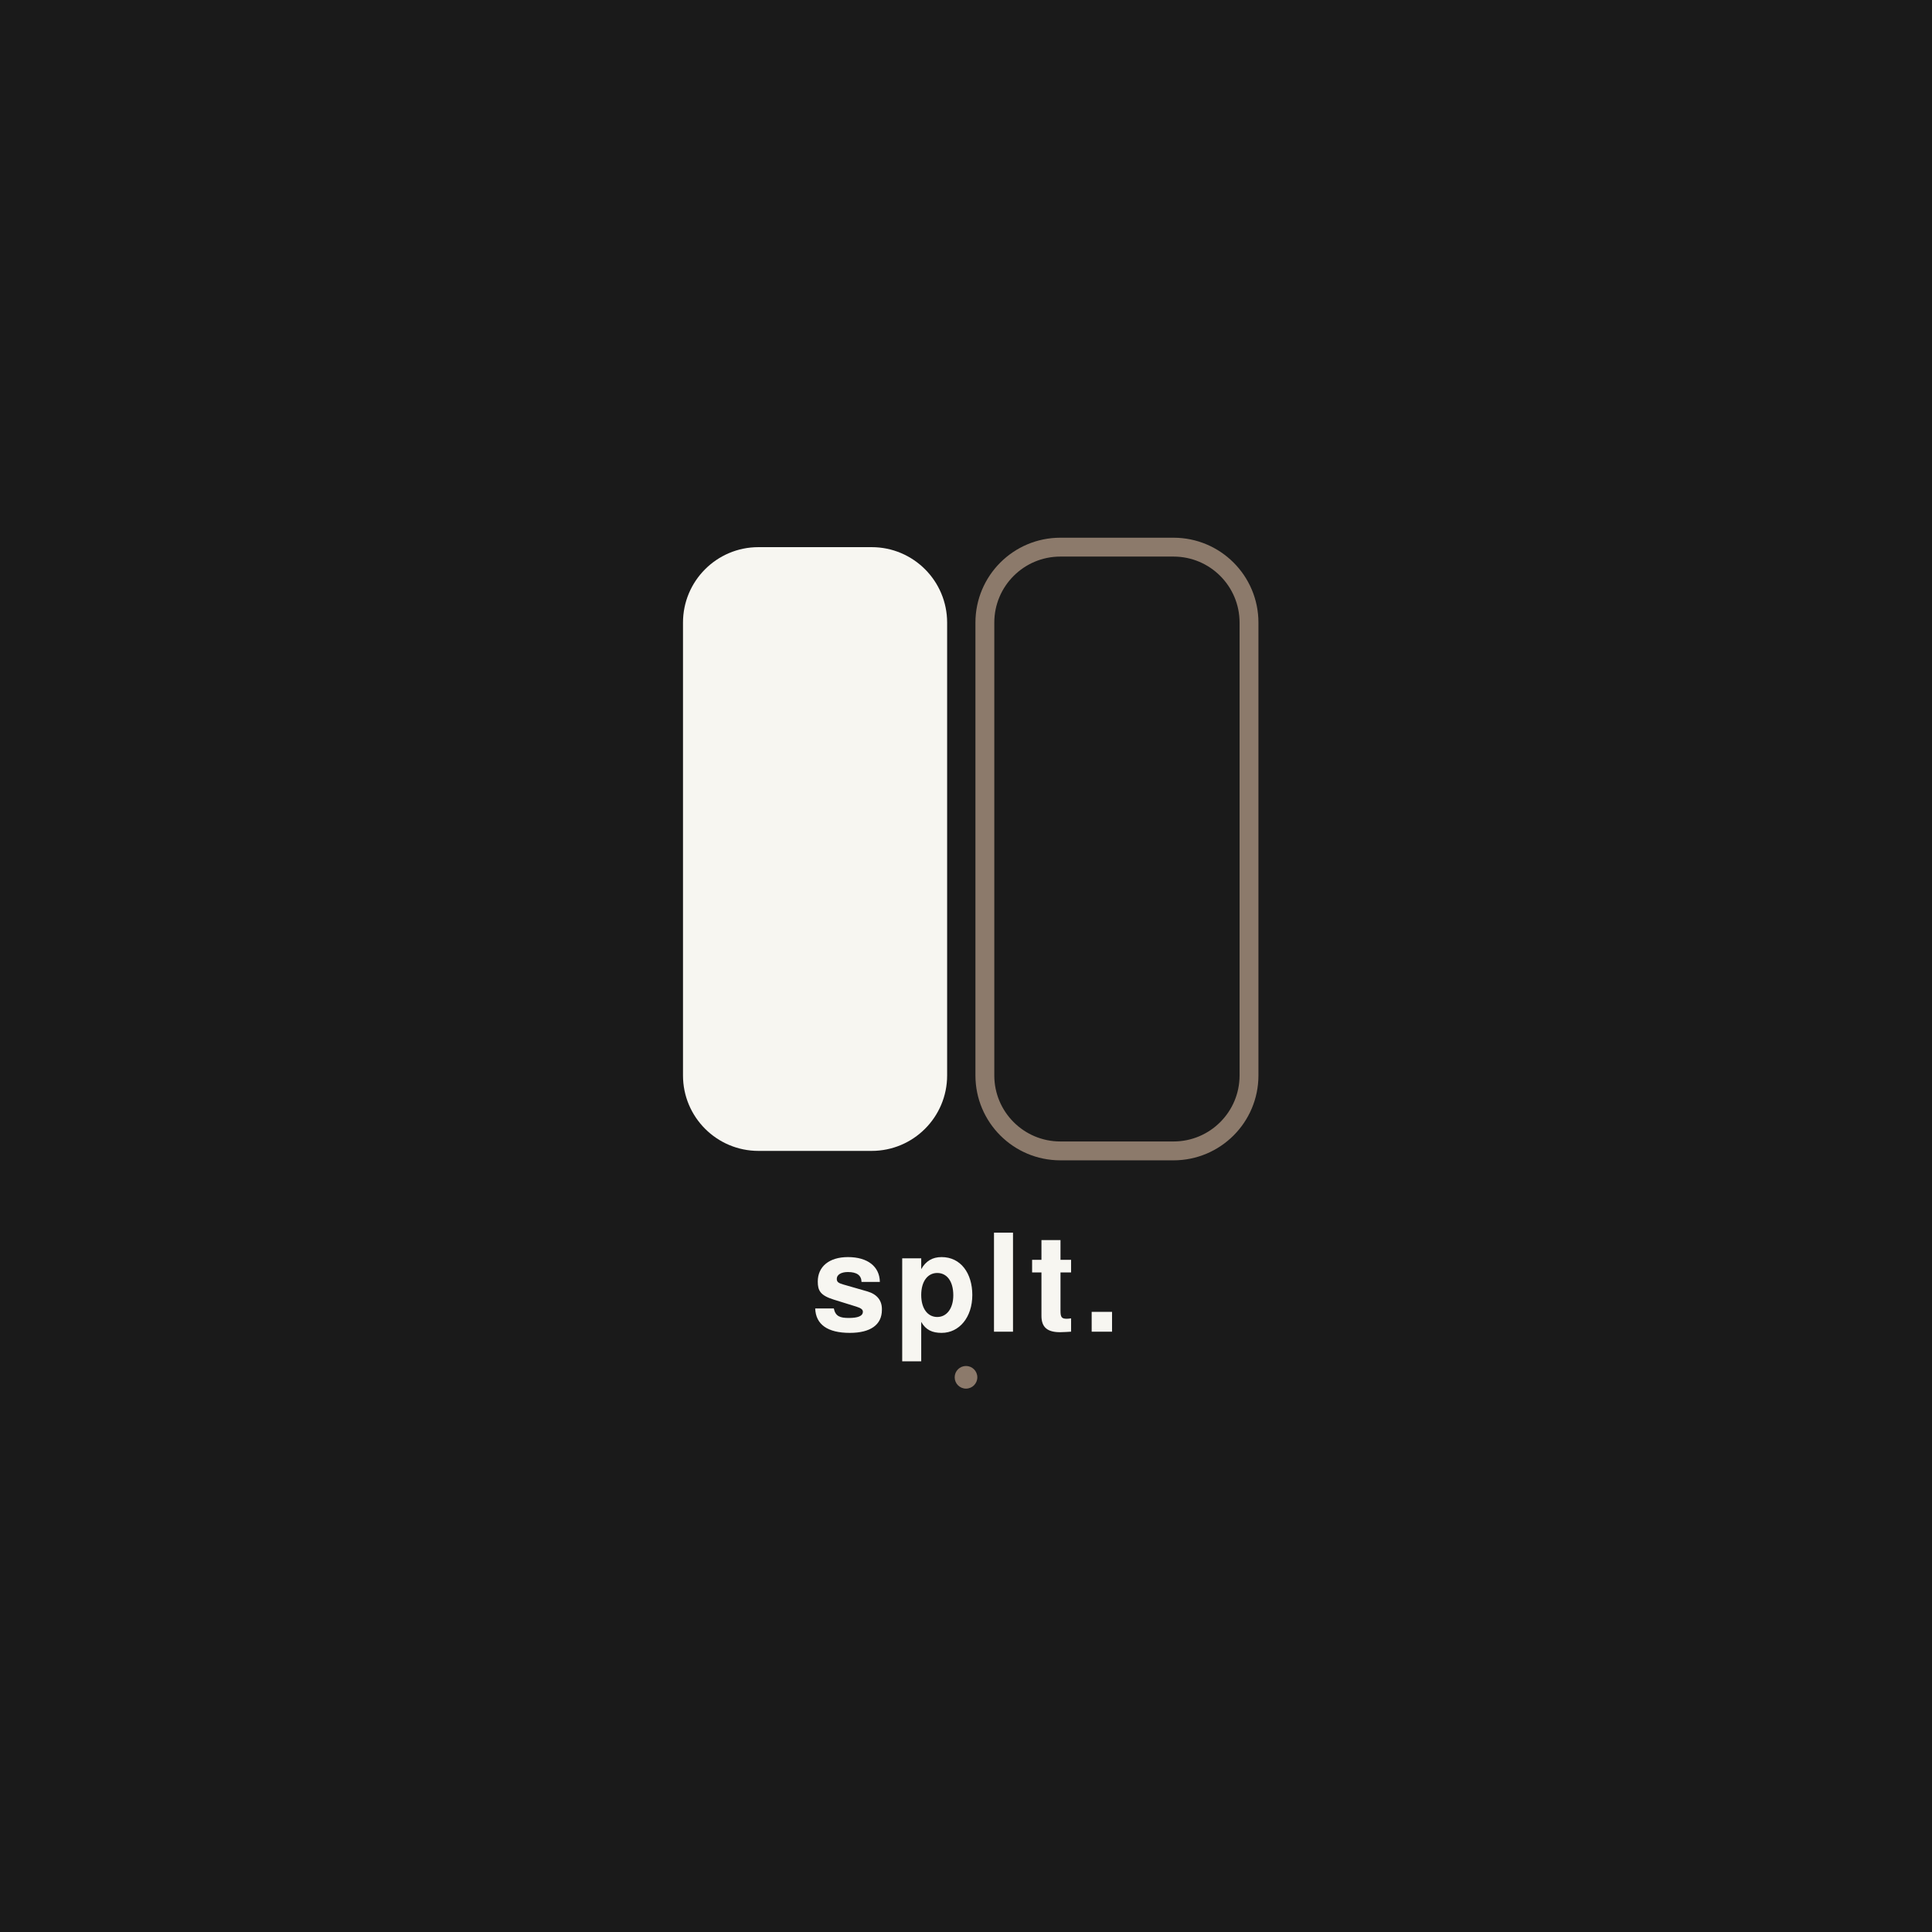
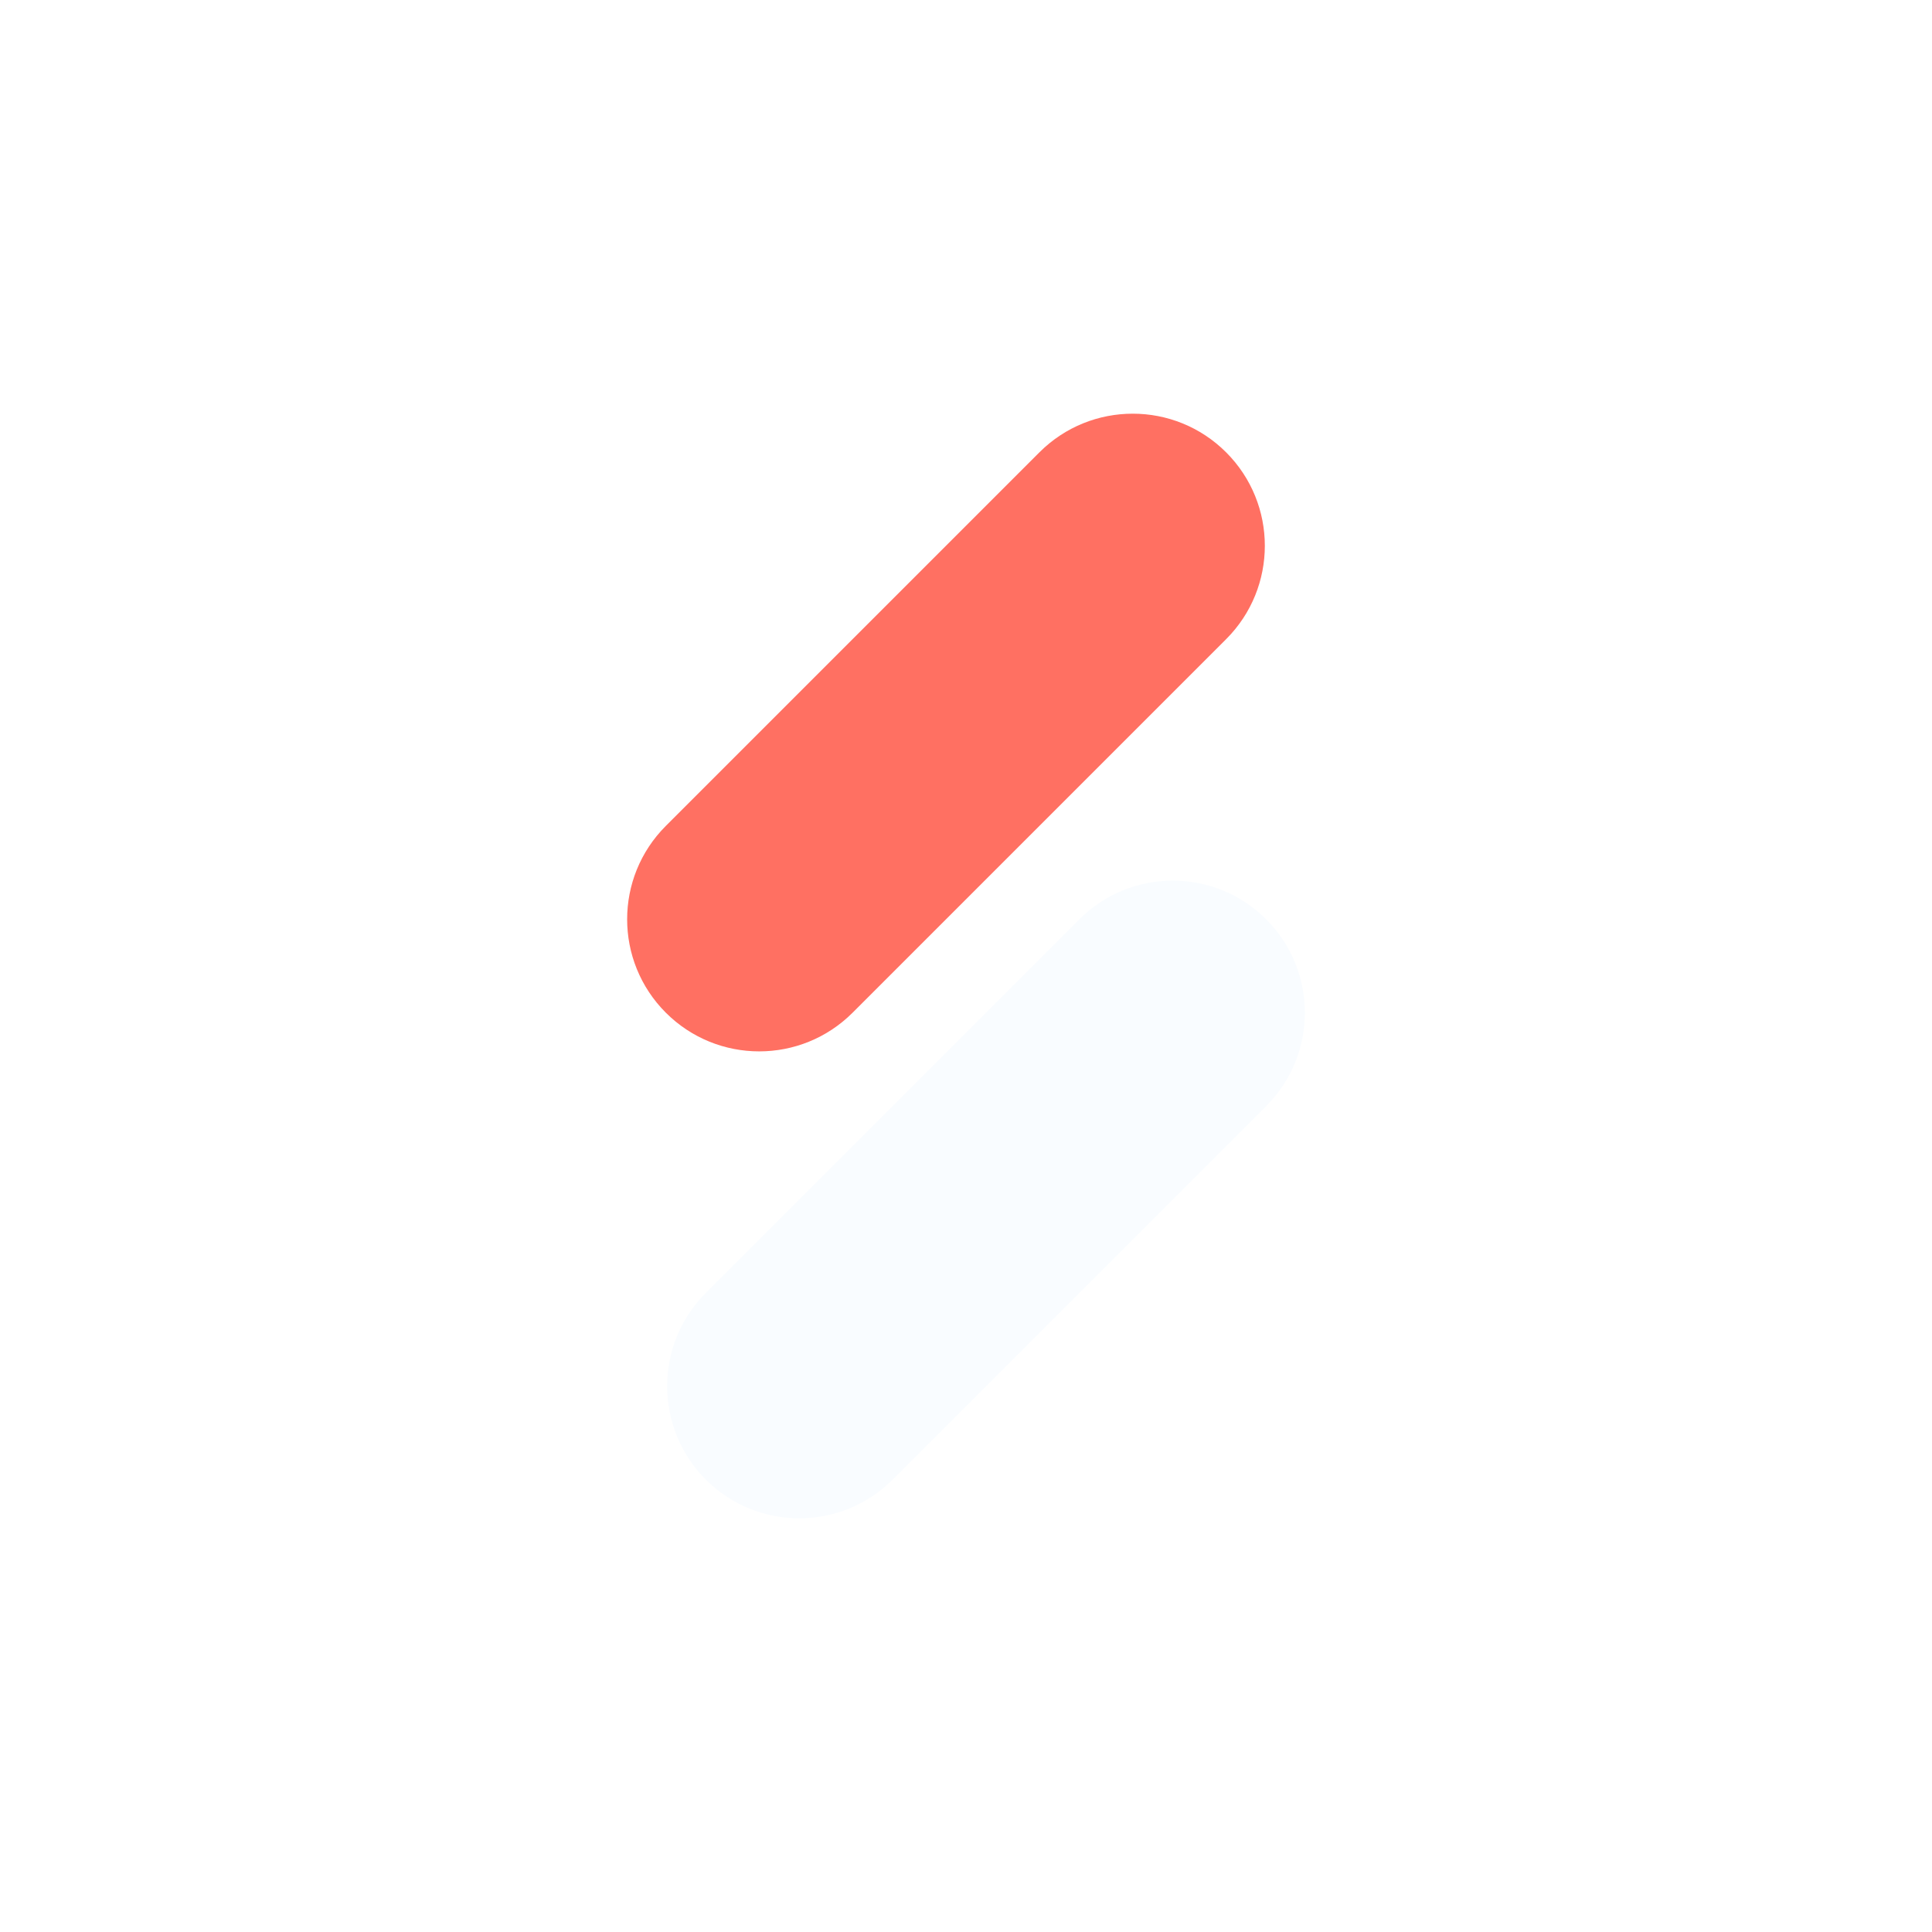
- <svg xmlns="http://www.w3.org/2000/svg" viewBox="0 0 1024 1024" width="1024" height="1024">
-   <rect width="1024" height="1024" fill="#1A1A1A" />
-   <rect x="362" y="290" width="140" height="320" rx="40" ry="40" fill="#F7F6F1" />
-   <rect x="522" y="290" width="140" height="320" rx="40" ry="40" fill="none" stroke="#8C7A6B" stroke-width="10" />
-   <text x="512" y="680" font-family="'Sora', 'Montserrat', 'Helvetica Neue', sans-serif" font-weight="600" font-size="72" fill="#F7F6F1" text-anchor="middle" dominant-baseline="middle" letter-spacing="4">splt.</text>
-   <circle cx="512" cy="730" r="6" fill="#8C7A6B" />
+ <svg xmlns="http://www.w3.org/2000/svg" width="1024" height="1024" viewBox="0 0 1024 1024">
+   <g transform="rotate(-45 512 512)">
+     <rect x="382" y="347" width="420" height="140" rx="70" fill="#FF7062" />
+     <rect x="222" y="537" width="420" height="140" rx="70" fill="#F9FCFF" />
+   </g>
</svg>
